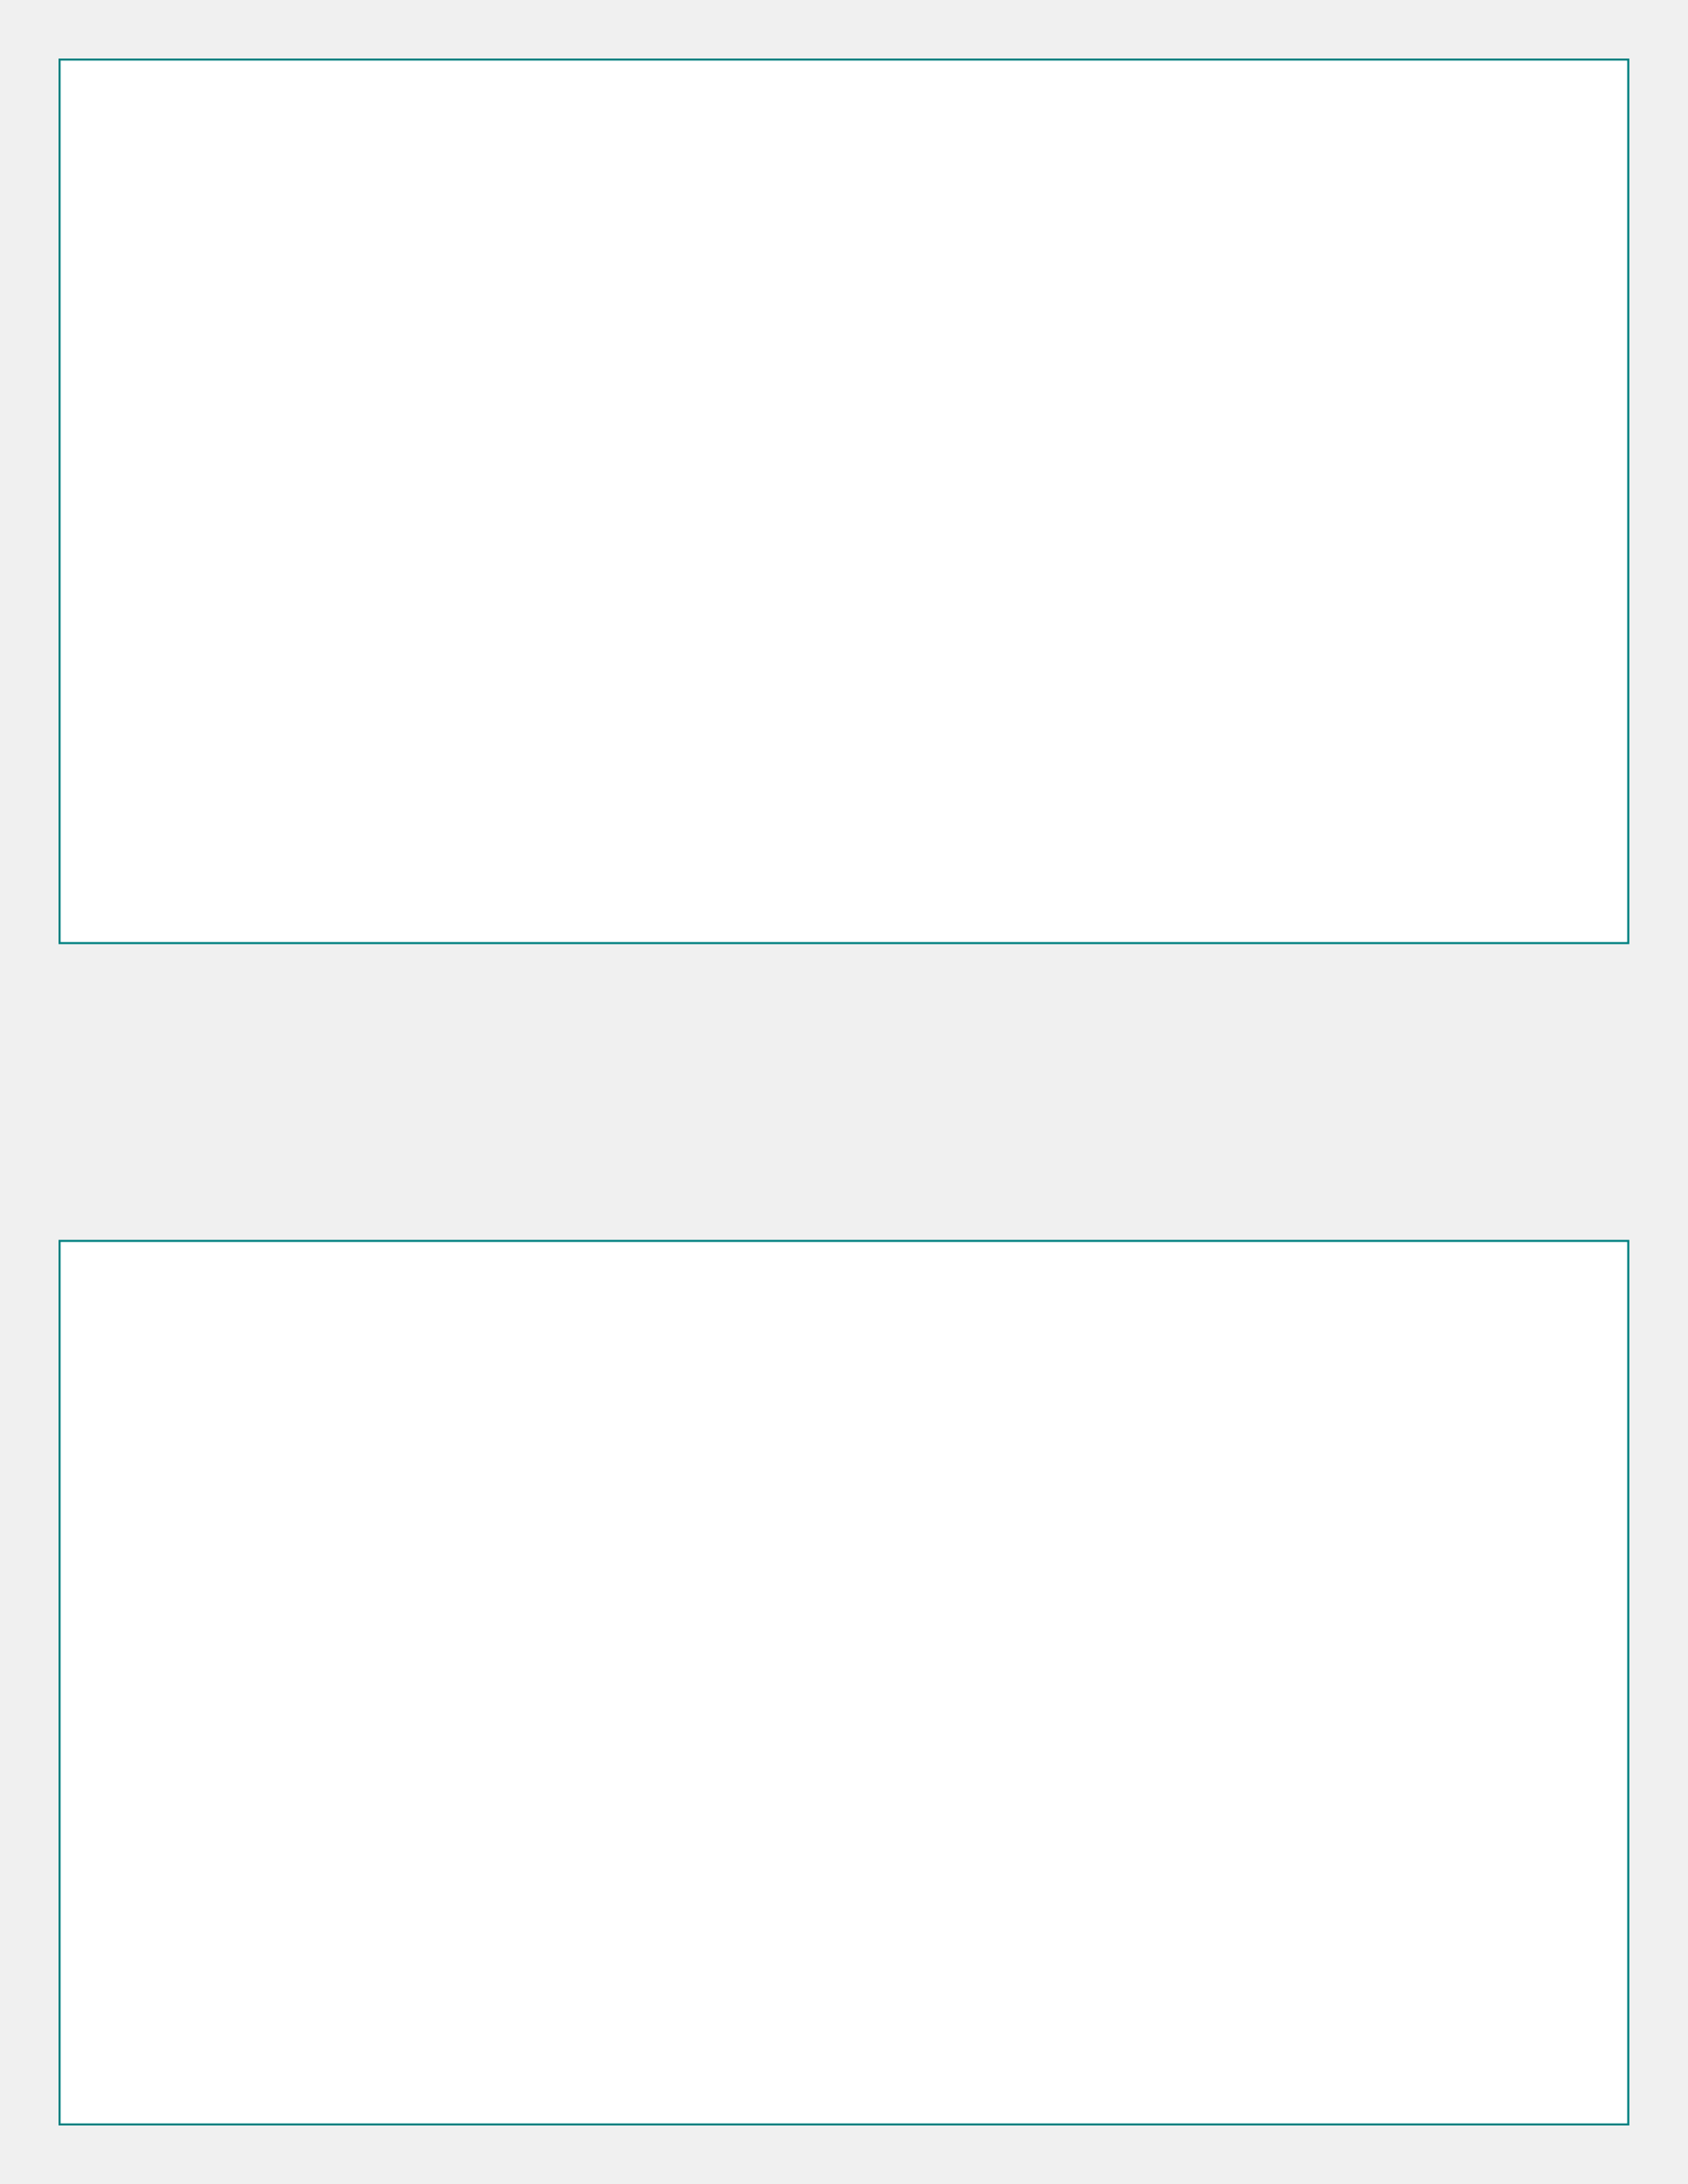
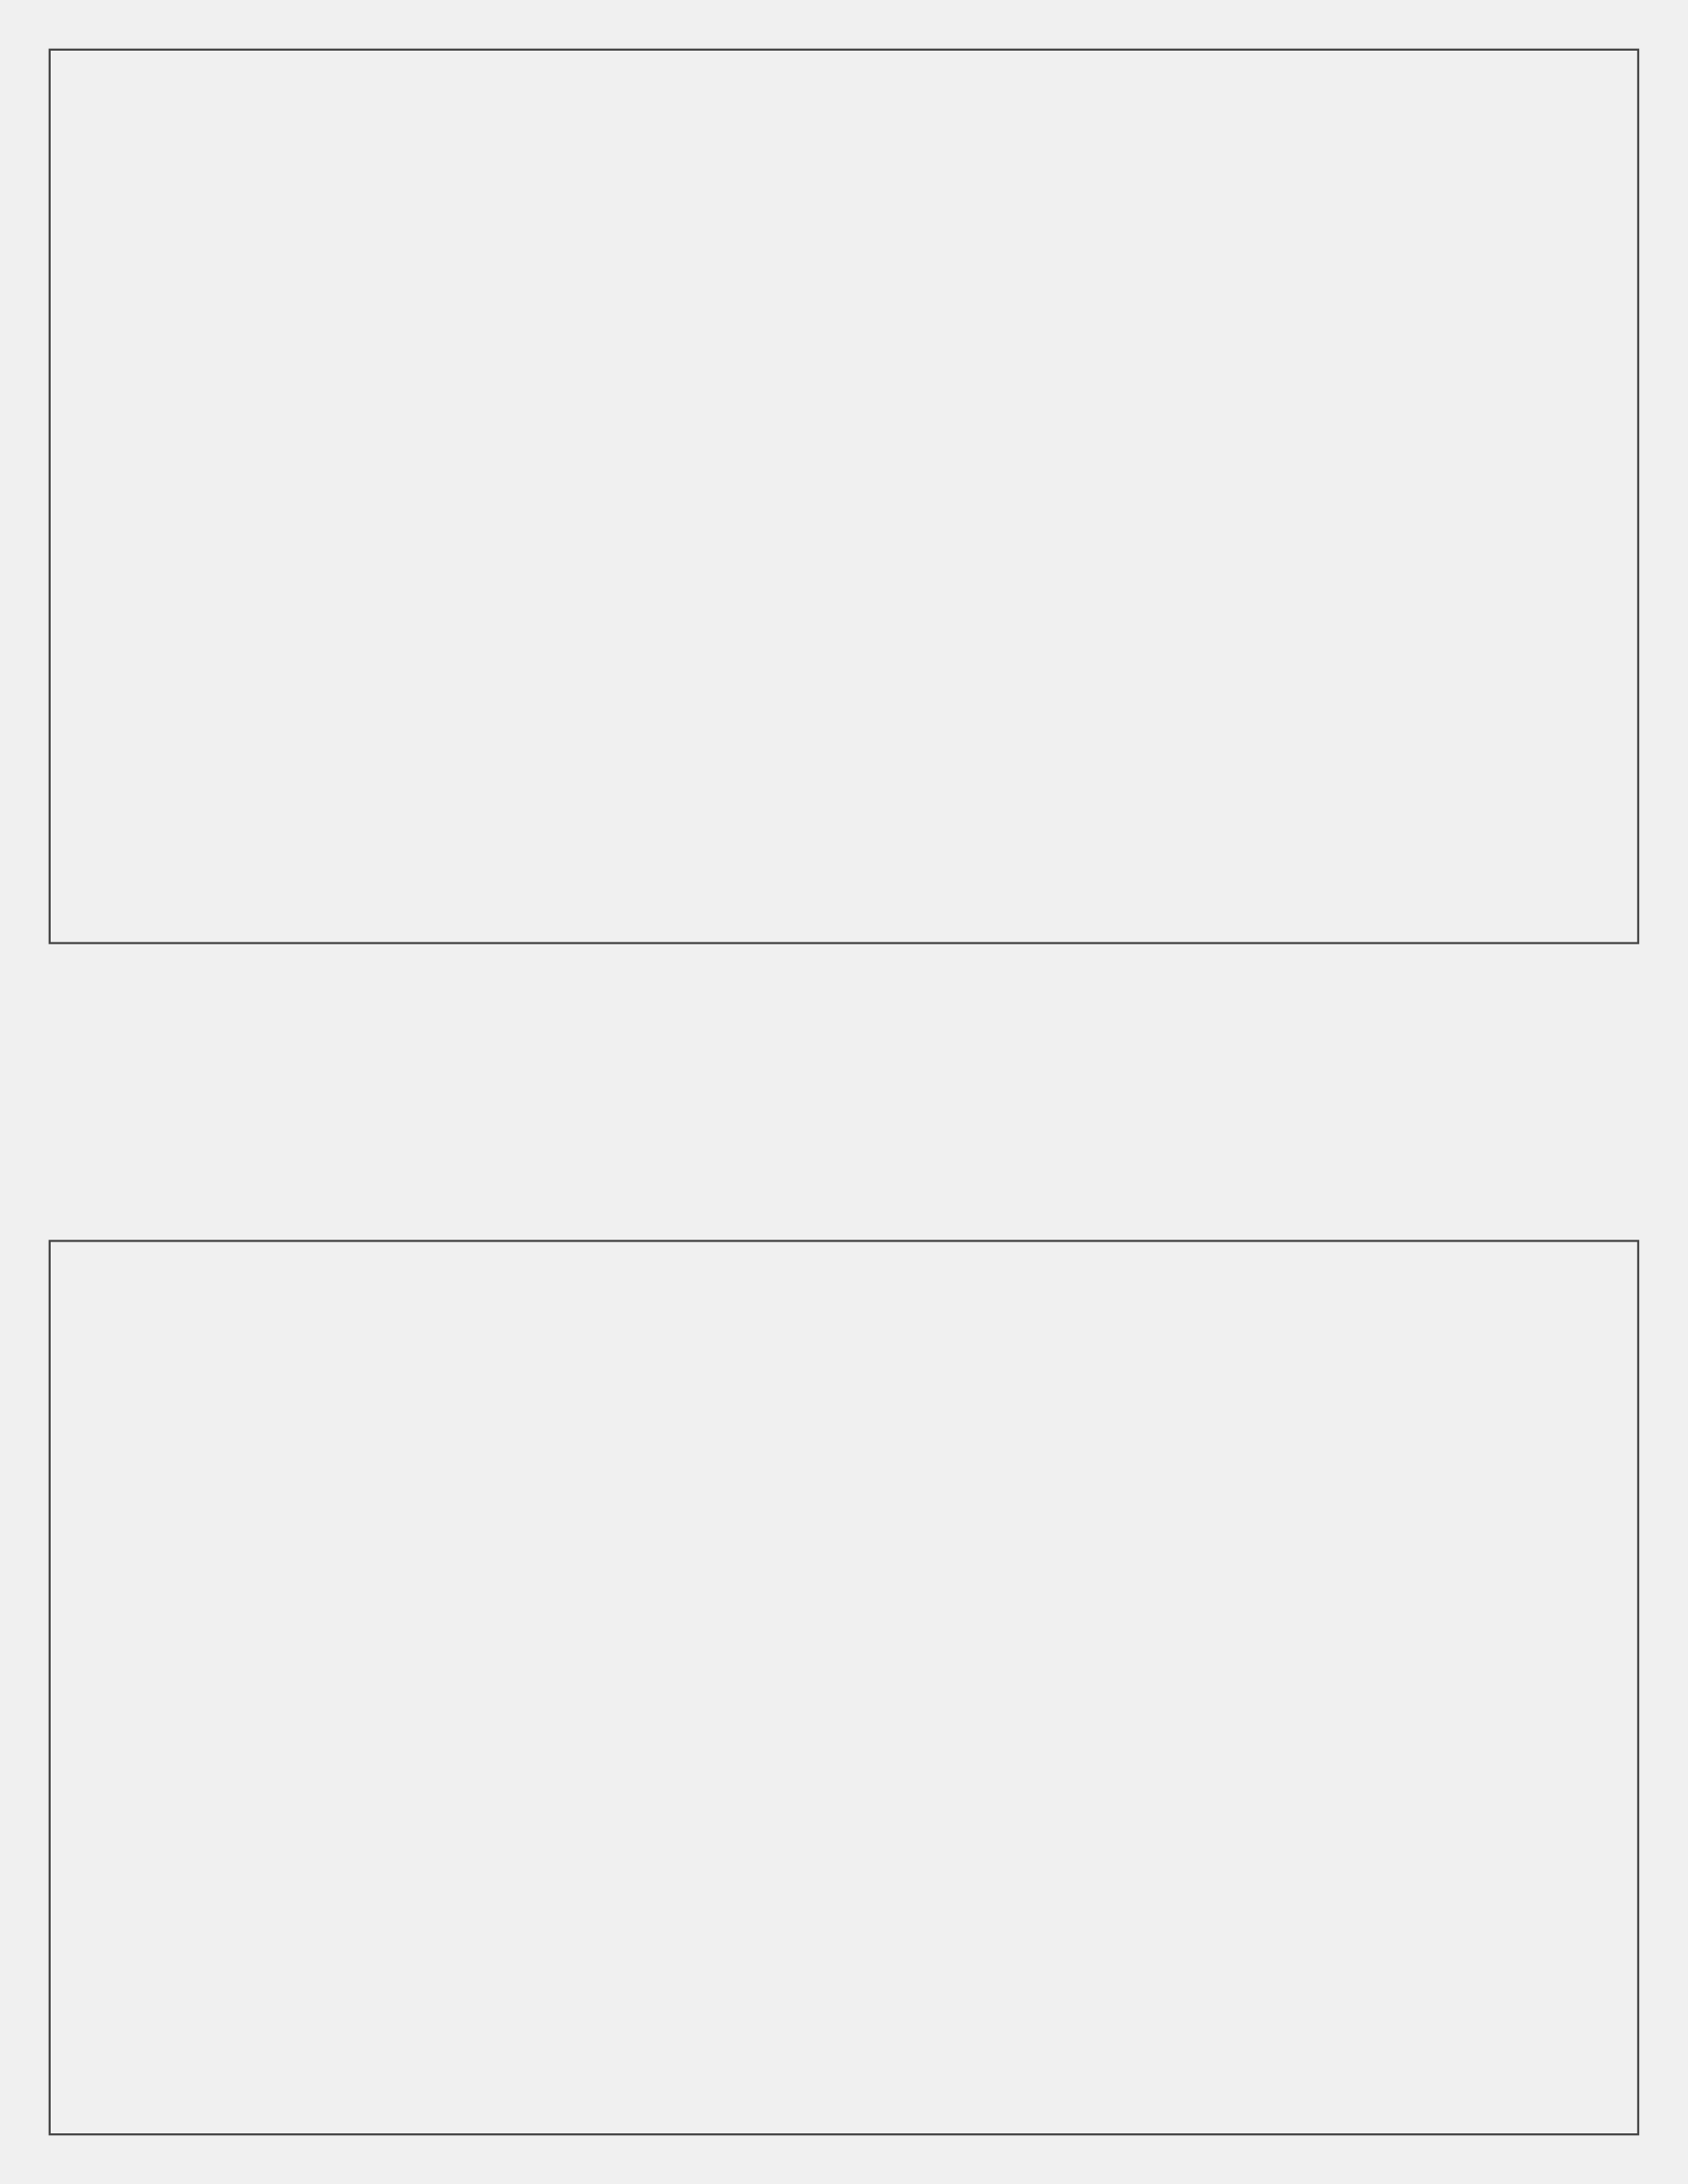
<svg xmlns="http://www.w3.org/2000/svg" baseProfile="tiny" height="11in" version="1.2" width="8.5in">
  <defs />
-   <rect fill="#ffffff" height="4.45in" id="flux" stroke="#008080" width="7.9in" x="0.3in" y="0.3in" />
-   <rect fill="#ffffff" height="4.45in" id="flux" stroke="#008080" width="7.9in" x="0.3in" y="6.25in" />
+   <rect fill="none" height="4.5in" id="flux" stroke="#444444" width="8.0in" x="0.25in" y="0.25in" />
+   <rect fill="none" height="4.5in" id="flux" stroke="#444444" width="8.0in" x="0.25in" y="6.25in" />
</svg>
